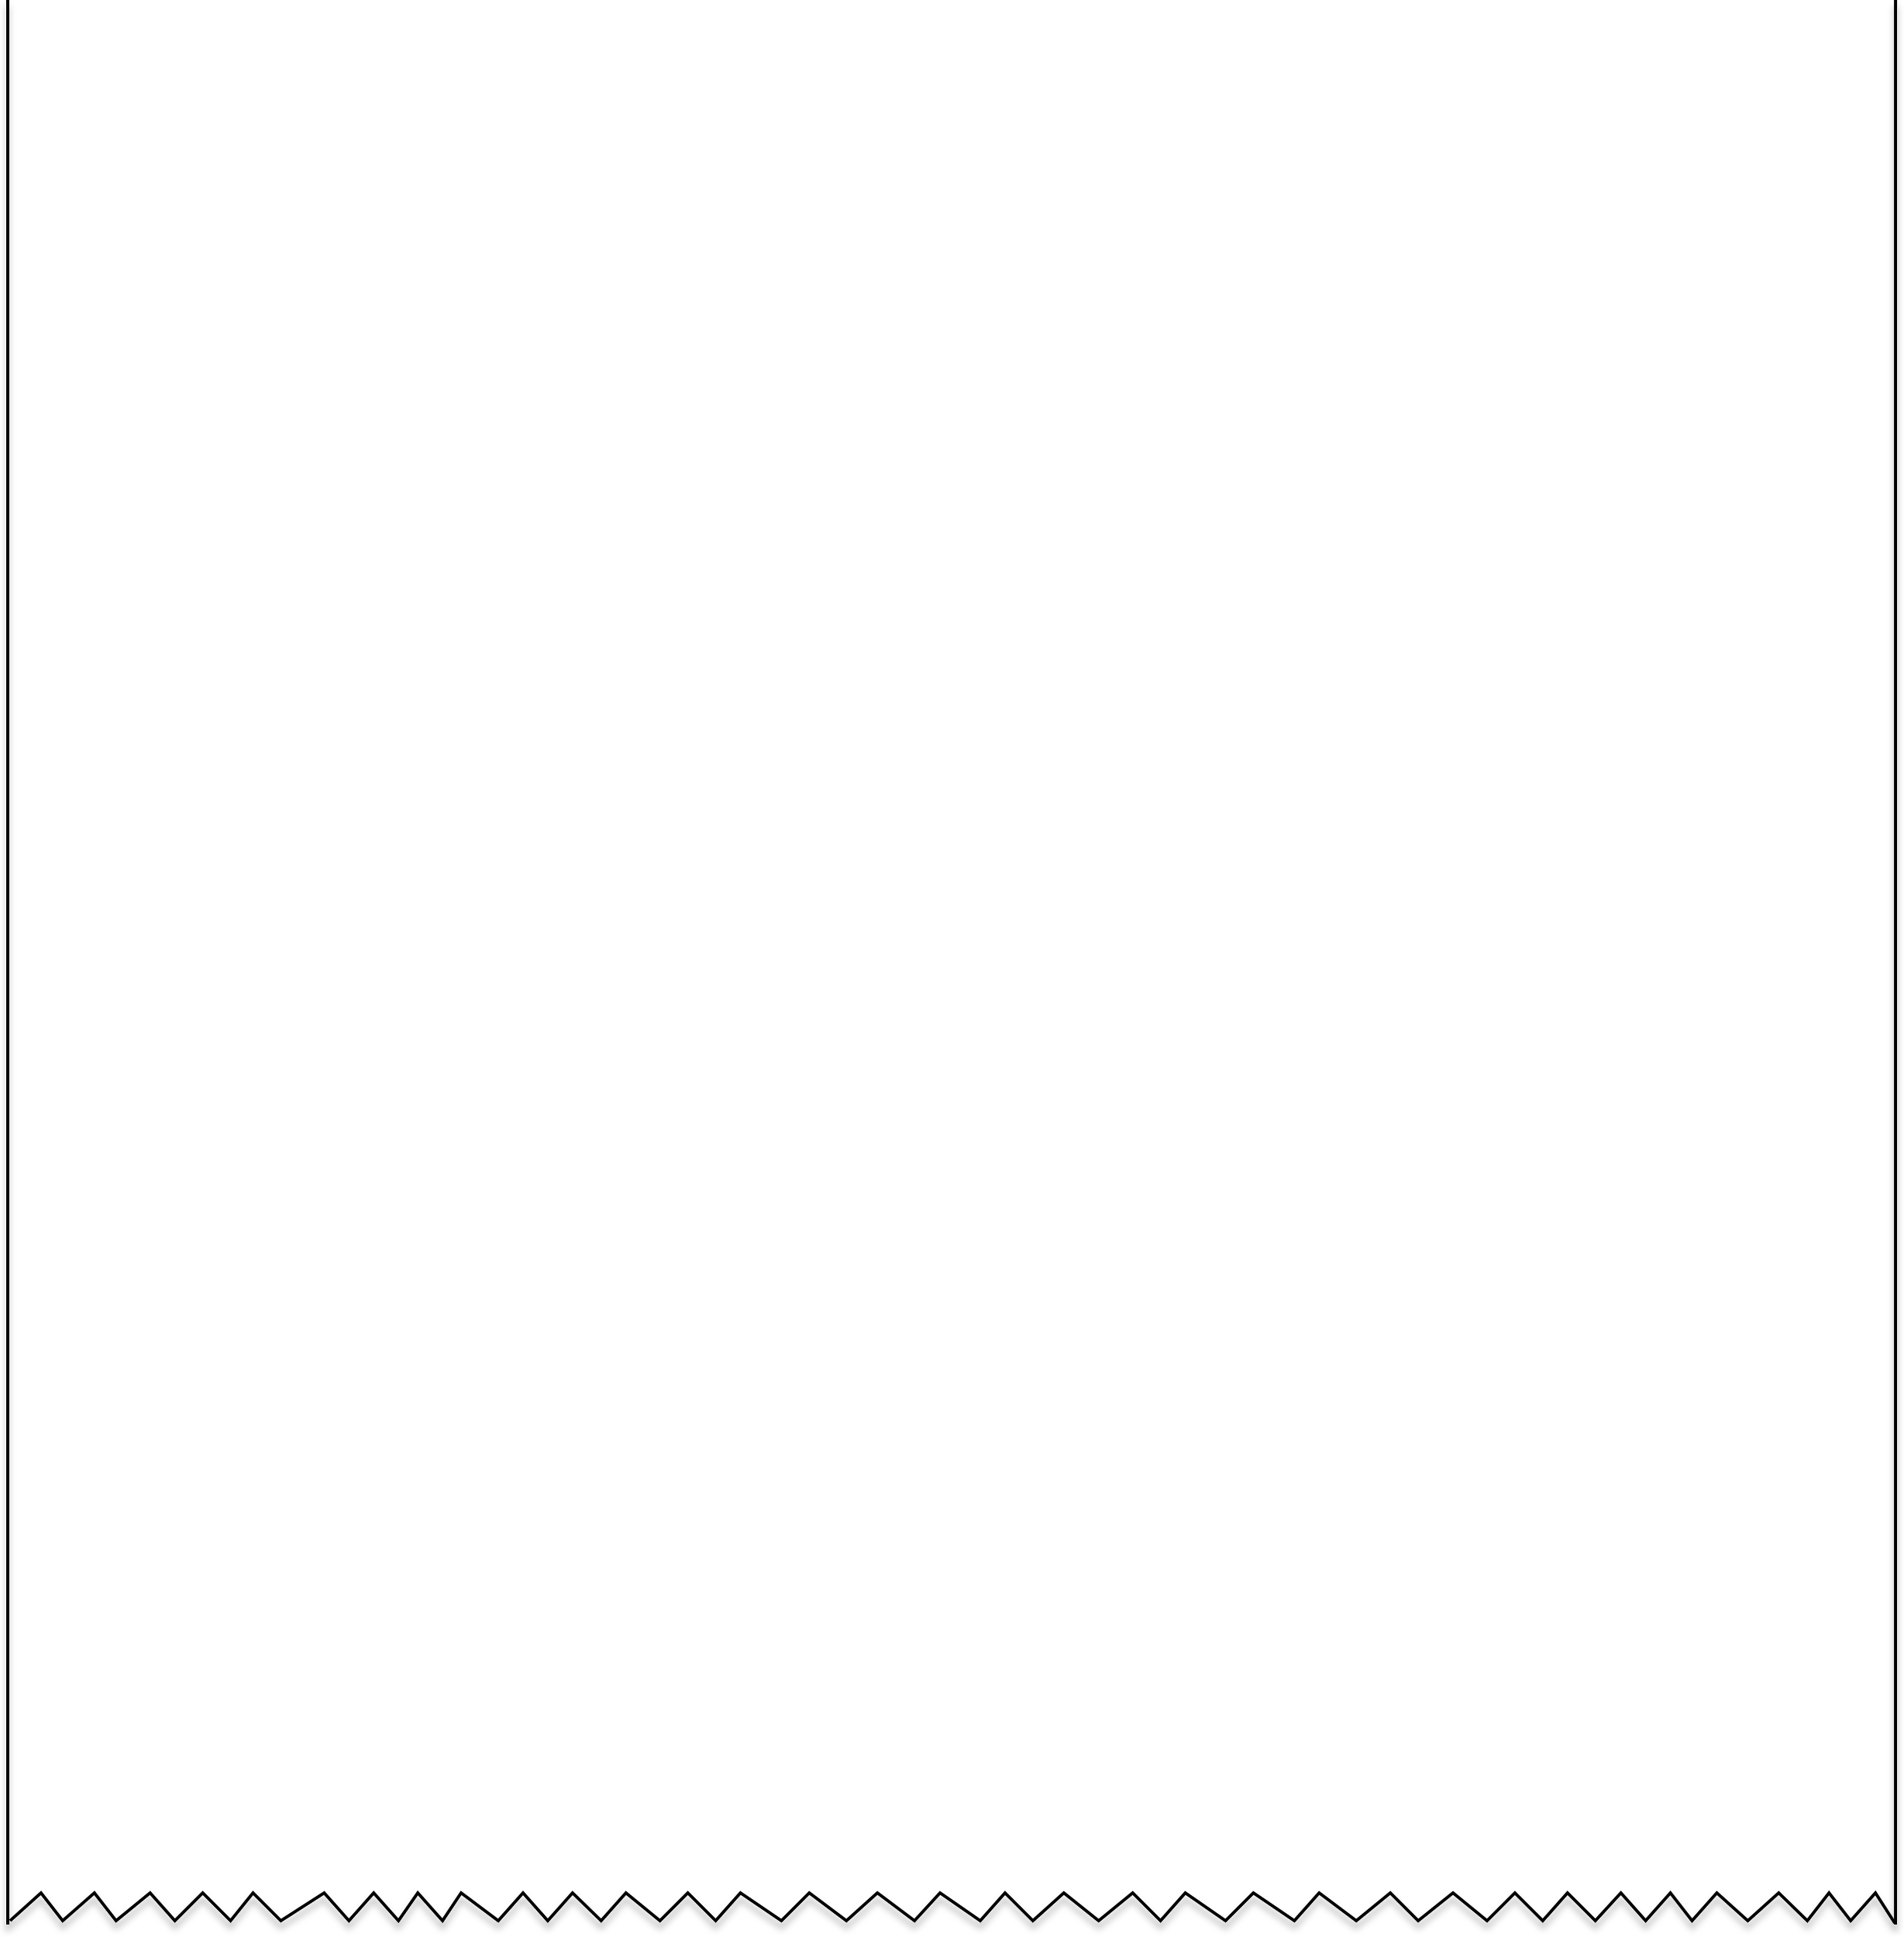
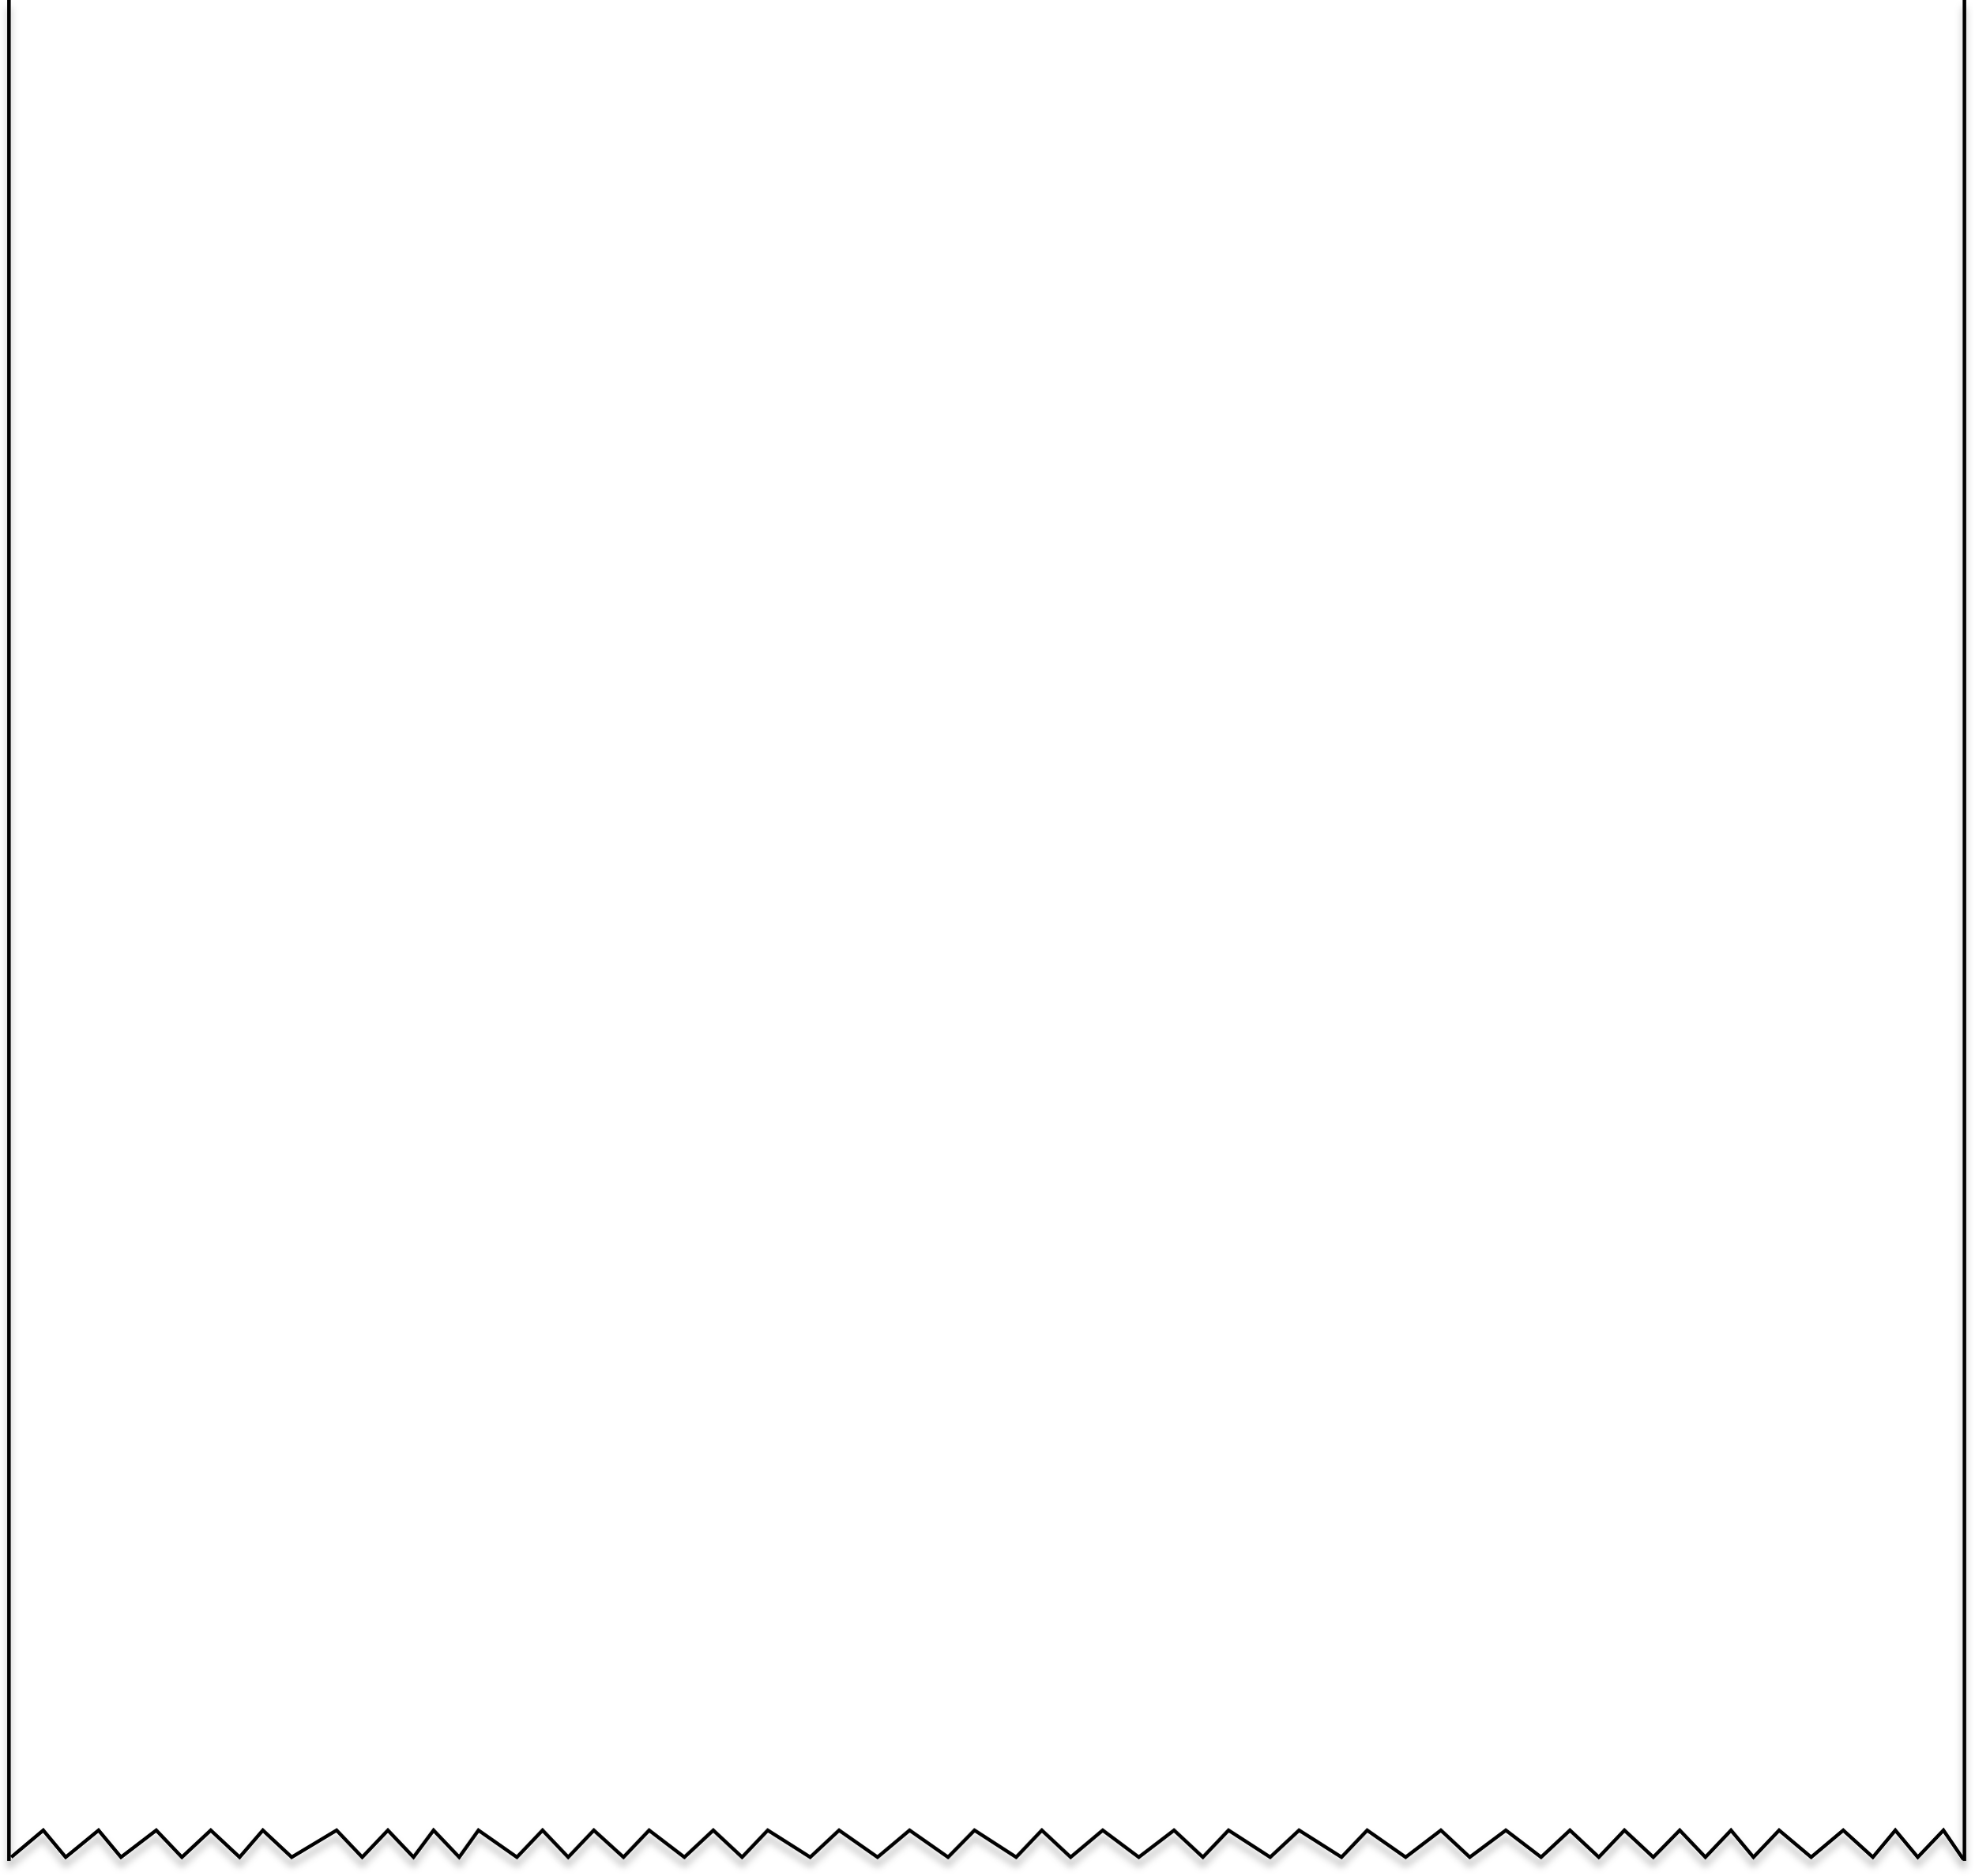
- <svg xmlns="http://www.w3.org/2000/svg" width="1230" height="1252" viewBox="0 0 1230 1252" fill="none">
+ <svg xmlns="http://www.w3.org/2000/svg" width="1101" height="1046" viewBox="0 0 1101 1046" fill="none">
  <g filter="url(#filter0_d_1361_508)">
-     <path d="M6.5 1241.5L26.5 1223.5L40.5 1241.5L61 1223.5L75 1241.5L97 1223.5L113 1241.5L131 1223.5L149 1241.5L163.5 1223.5L181.5 1241.5L209.5 1223.5L225.5 1241.5L241.5 1223.5L257.5 1241.5L270 1223.5L286 1241.5L298 1223.5L322 1241.5L338 1223.5L354 1241.5L370 1223.5L388.5 1241.5L404.5 1223.5L426.5 1241.5L444.5 1223.5L462.5 1241.5L478.5 1223.5L505 1241.5L523 1223.5L547 1241.5L567 1223.5L591 1241.5L607.5 1223.5L633.5 1241.5L649.5 1223.5L667.5 1241.5L687.5 1223.5L710 1241.5L732 1223.5L750 1241.5L766 1223.5L792 1241.5L810 1223.5L836.5 1241.5L852.5 1223.5L876.5 1241.5L898.5 1223.5L916.5 1241.5L939 1223.5L961 1241.5L979 1223.5L997 1241.5L1013 1223.5L1031 1241.5L1047.5 1223.5L1063.5 1241.5L1079.5 1223.5L1093.5 1241.5L1109.5 1223.5L1129.5 1241.5L1149.5 1223.5L1168 1241.5L1182 1223.5L1196 1241.5L1212 1223.5L1224.5 1243" stroke="black" stroke-width="2" />
-     <line x1="5" y1="4.37114e-08" x2="5" y2="1244" stroke="black" stroke-width="2" />
-     <line x1="1225" y1="4.37114e-08" x2="1225" y2="1244" stroke="black" stroke-width="2" />
+     <path d="M6.235 1035.91L24.113 1020.89L36.627 1035.91L54.952 1020.89L67.467 1035.91L87.132 1020.89L101.435 1035.91L117.525 1020.89L133.615 1035.91L146.577 1020.89L162.667 1035.91L187.696 1020.89L201.998 1035.91L216.3 1020.89L230.603 1035.91L241.776 1020.89L256.079 1035.91L266.806 1020.89L288.259 1035.91L302.561 1020.89L316.864 1035.91L331.166 1020.89L347.703 1035.91L362.005 1020.89L381.671 1035.91L397.761 1020.89L413.851 1035.91L428.154 1020.89L451.842 1035.91L467.932 1020.89L489.386 1035.91L507.264 1020.89L528.717 1035.91L543.466 1020.89L566.708 1035.91L581.01 1020.89L597.1 1035.91L614.978 1020.89L635.091 1035.91L654.756 1020.89L670.846 1035.91L685.149 1020.89L708.39 1035.91L724.48 1020.89L748.168 1035.91L762.471 1020.89L783.924 1035.91L803.59 1020.89L819.68 1035.91L839.793 1020.89L859.459 1035.91L875.549 1020.89L891.639 1035.91L905.941 1020.89L922.031 1035.91L936.781 1020.89L951.083 1035.91L965.385 1020.89L977.9 1035.91L992.202 1020.89L1010.08 1035.91L1027.96 1020.89L1044.49 1035.91L1057.01 1020.89L1069.52 1035.91L1083.83 1020.89L1095 1037.17" stroke="black" stroke-width="2" />
+     <line x1="5" y1="4.37114e-08" x2="5" y2="1038" stroke="black" stroke-width="2" />
+     <line x1="1095.55" y1="4.88999e-08" x2="1095.55" y2="1038" stroke="black" stroke-width="2" />
  </g>
  <defs>
-     <filter id="filter0_d_1361_508" x="0" y="0" width="1230" height="1252" filterUnits="userSpaceOnUse" color-interpolation-filters="sRGB">
+     <filter id="filter0_d_1361_508" x="0" y="0" width="1100.55" height="1046" filterUnits="userSpaceOnUse" color-interpolation-filters="sRGB">
      <feFlood flood-opacity="0" result="BackgroundImageFix" />
      <feColorMatrix in="SourceAlpha" type="matrix" values="0 0 0 0 0 0 0 0 0 0 0 0 0 0 0 0 0 0 127 0" result="hardAlpha" />
      <feOffset dy="4" />
      <feGaussianBlur stdDeviation="2" />
      <feComposite in2="hardAlpha" operator="out" />
      <feColorMatrix type="matrix" values="0 0 0 0 0 0 0 0 0 0 0 0 0 0 0 0 0 0 0.25 0" />
      <feBlend mode="normal" in2="BackgroundImageFix" result="effect1_dropShadow_1361_508" />
      <feBlend mode="normal" in="SourceGraphic" in2="effect1_dropShadow_1361_508" result="shape" />
    </filter>
  </defs>
</svg>
